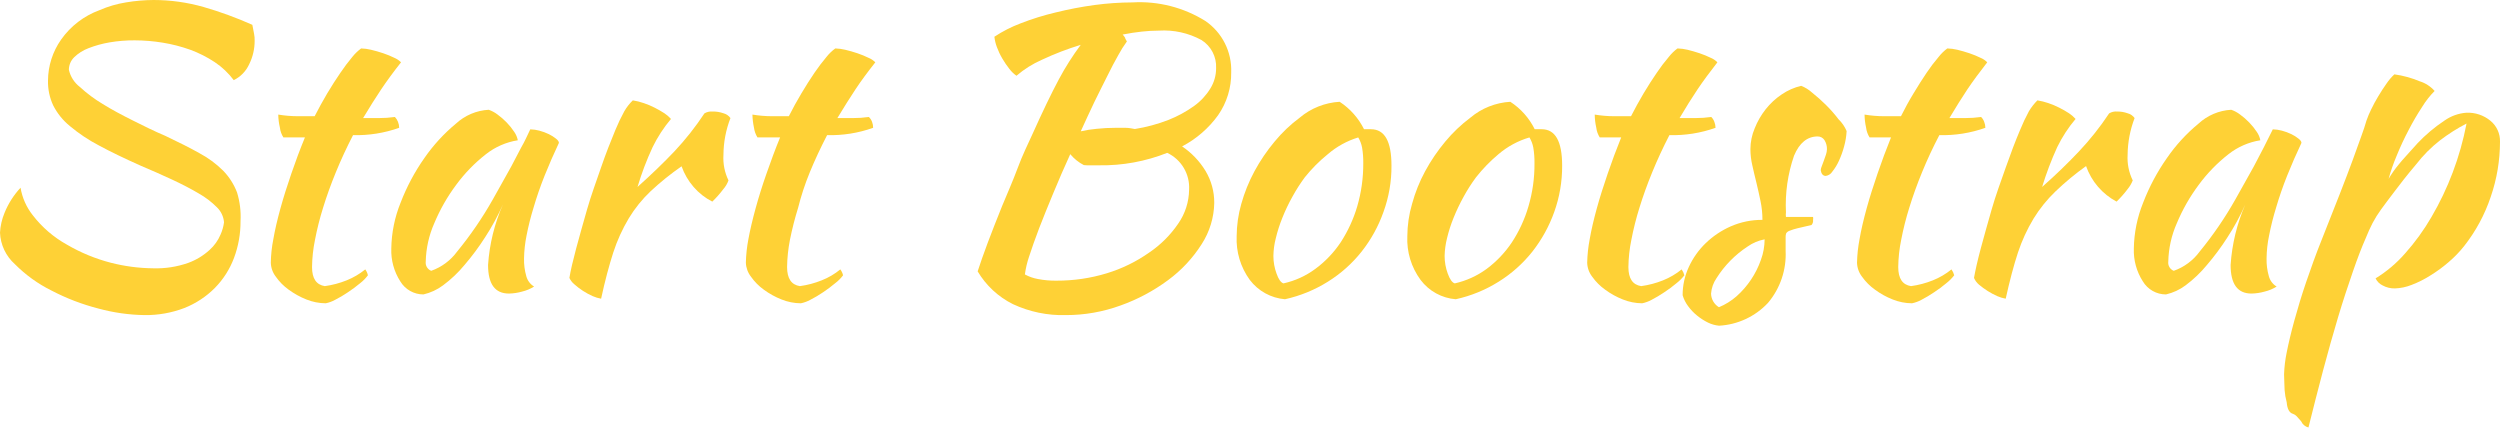
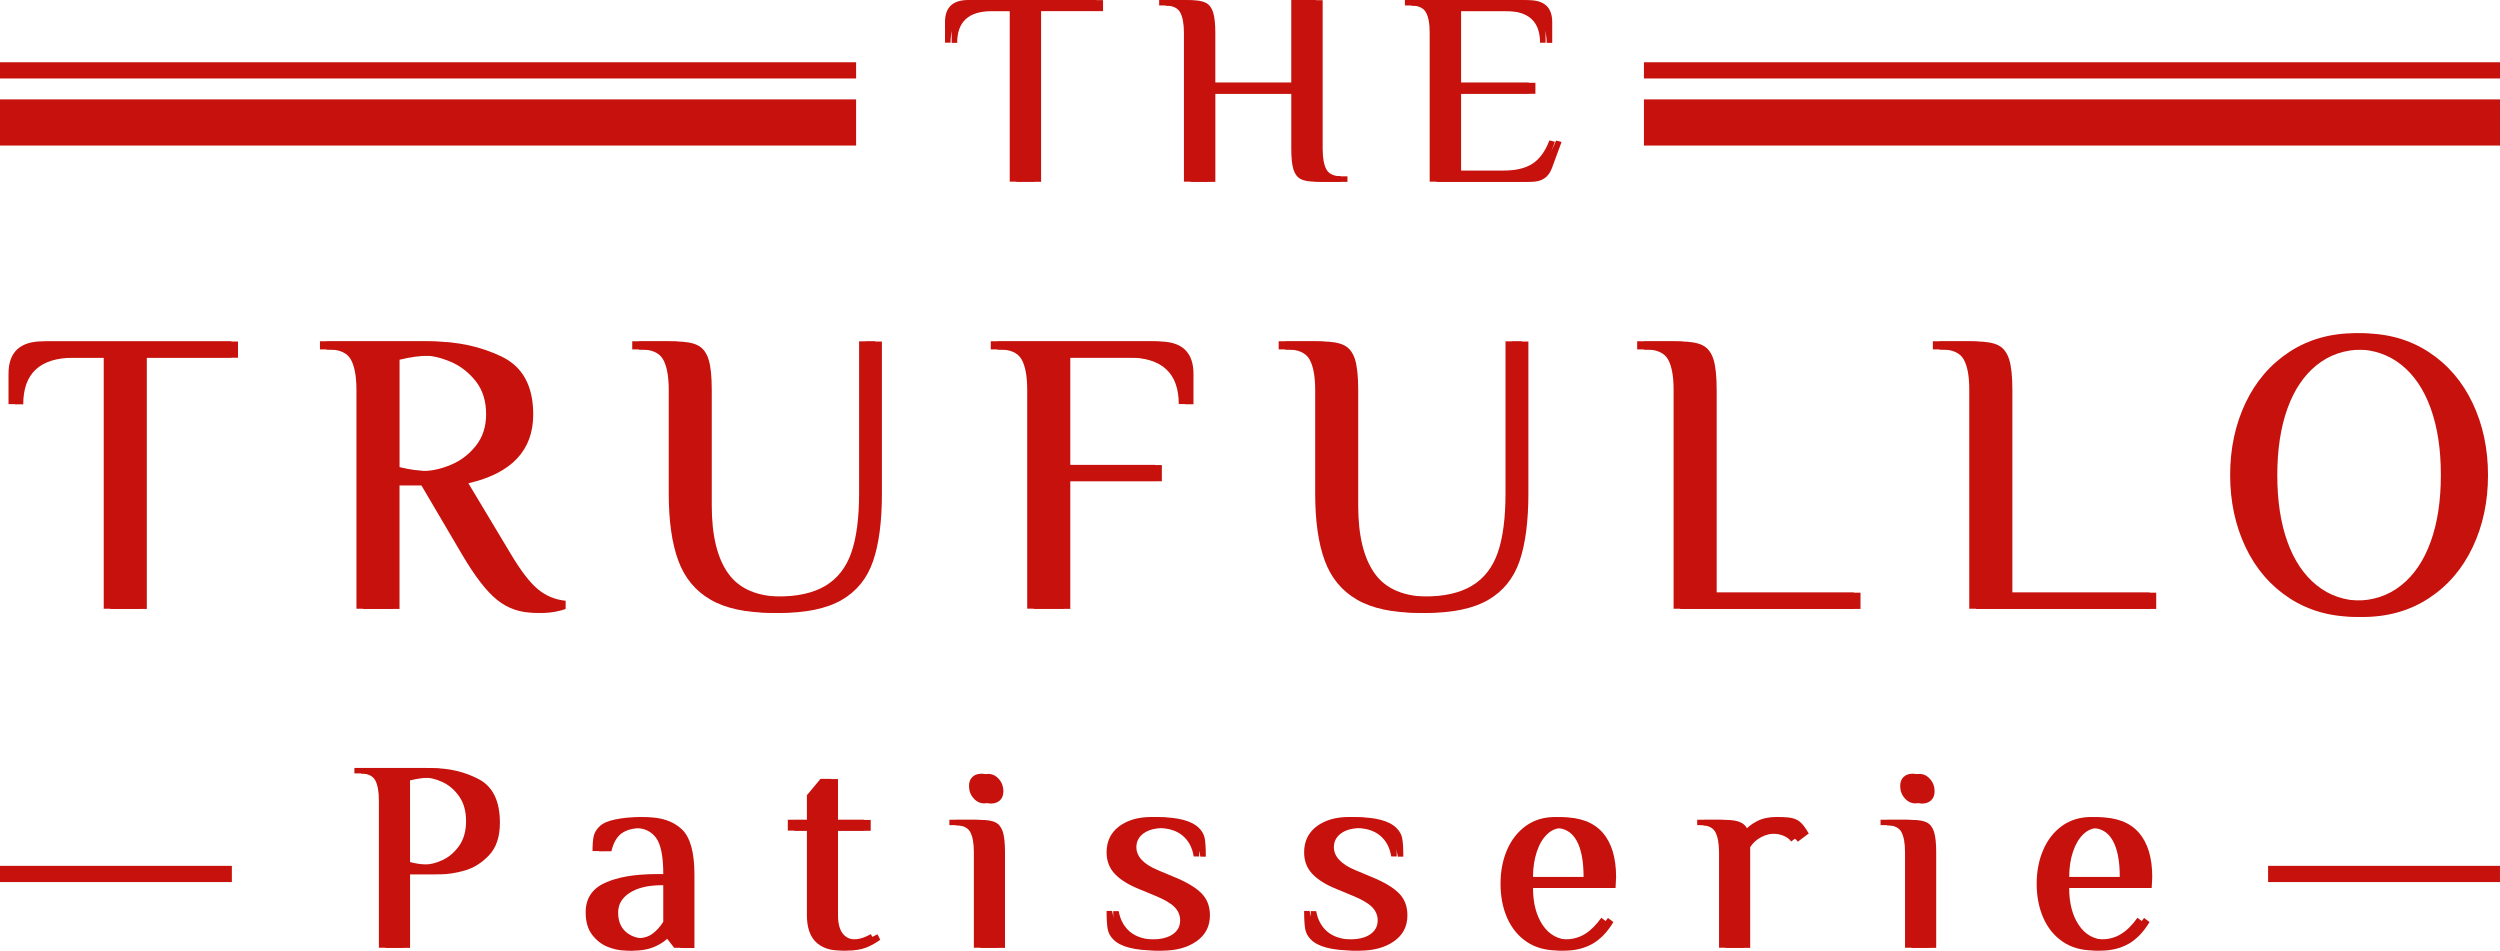
- <svg xmlns="http://www.w3.org/2000/svg" viewBox="0 0 228.66 39.08">
-   <style>.cls-1{fill:#fed136;}</style>
-   <path class="cls-1" d="M23.08,15.17c.07.4.13.68.16.83a2.66,2.66,0,0,1,.05.62,4.76,4.76,0,0,1-.51,2.18,3,3,0,0,1-1.4,1.43,7.12,7.12,0,0,0-1.73-1.64,10.8,10.8,0,0,0-2.25-1.14,14.23,14.23,0,0,0-2.53-.65,16,16,0,0,0-2.55-.21,13,13,0,0,0-2.32.19,9.91,9.91,0,0,0-1.91.53,3.79,3.79,0,0,0-1.31.83,1.61,1.61,0,0,0-.48,1.14,2.73,2.73,0,0,0,1,1.57,12.76,12.76,0,0,0,2.09,1.56c.82.51,1.74,1,2.74,1.5s2,1,3,1.42c1.2.57,2.24,1.09,3.11,1.58a9.31,9.31,0,0,1,2.16,1.59,5.83,5.83,0,0,1,1.28,2A7.5,7.5,0,0,1,22,33.12a9.43,9.43,0,0,1-.6,3.38,7.84,7.84,0,0,1-1.75,2.74,8.21,8.21,0,0,1-2.78,1.83,9.85,9.85,0,0,1-3.65.65A17,17,0,0,1,9,41.12a20,20,0,0,1-4.3-1.65,12.61,12.61,0,0,1-3.33-2.4A4.09,4.09,0,0,1,0,34.18a5.48,5.48,0,0,1,.41-1.8,7.5,7.5,0,0,1,1.47-2.31A5.49,5.49,0,0,0,3,32.59a10.14,10.14,0,0,0,3.13,2.69,15.79,15.79,0,0,0,4,1.65,16.23,16.23,0,0,0,3.87.51,8.83,8.83,0,0,0,3.23-.5,5.89,5.89,0,0,0,1.94-1.18,3.94,3.94,0,0,0,1-1.4,4,4,0,0,0,.32-1.13,2.14,2.14,0,0,0-.65-1.37,7.65,7.65,0,0,0-1.67-1.27c-.69-.41-1.5-.83-2.42-1.26s-1.88-.85-2.87-1.27c-1.48-.66-2.77-1.28-3.84-1.86a14.83,14.83,0,0,1-2.65-1.77,5.88,5.88,0,0,1-1.53-1.9,5.1,5.1,0,0,1-.47-2.26,6.57,6.57,0,0,1,1.2-3.75A7.41,7.41,0,0,1,9.1,13.83a10,10,0,0,1,2.42-.71,15.83,15.83,0,0,1,2.53-.22,16.76,16.76,0,0,1,4.57.64A34.29,34.29,0,0,1,23.08,15.17Z" transform="translate(0 -12.9)" />
-   <path class="cls-1" d="M25.92,25.47a2.16,2.16,0,0,1-.32-.9,5.75,5.75,0,0,1-.15-1.19,11.13,11.13,0,0,0,1.77.15h1.56c.36-.7.74-1.4,1.15-2.09s.82-1.32,1.21-1.89a17.57,17.57,0,0,1,1.09-1.45,4.35,4.35,0,0,1,.8-.77,4.29,4.29,0,0,1,.9.12c.37.09.74.19,1.12.32s.72.27,1,.41a1.89,1.89,0,0,1,.63.42c-.71.9-1.31,1.72-1.82,2.48s-1.06,1.64-1.65,2.62h1.44a10.58,10.58,0,0,0,1.47-.1,1.28,1.28,0,0,1,.28.44,1.5,1.5,0,0,1,.11.55,11.71,11.71,0,0,1-4.22.67c-.59,1.14-1.11,2.27-1.57,3.39s-.85,2.21-1.17,3.25a26.36,26.36,0,0,0-.74,2.94,13.17,13.17,0,0,0-.27,2.49q0,1.56,1.17,1.74a8.46,8.46,0,0,0,2-.53,6.68,6.68,0,0,0,1.7-1,1.42,1.42,0,0,1,.24.54,3.7,3.7,0,0,1-.72.73,12.51,12.51,0,0,1-1.12.83,10.47,10.47,0,0,1-1.17.69,3,3,0,0,1-.85.31,4.85,4.85,0,0,1-1.77-.35,7.38,7.38,0,0,1-1.61-.89,4.93,4.93,0,0,1-1.18-1.19,2.19,2.19,0,0,1-.46-1.29,11.94,11.94,0,0,1,.23-2.14c.15-.87.37-1.8.65-2.82s.62-2.08,1-3.19.79-2.21,1.24-3.3Z" transform="translate(0 -12.9)" />
-   <path class="cls-1" d="M48.5,24.73a3.45,3.45,0,0,1,.83.12,4.92,4.92,0,0,1,.87.32,3.48,3.48,0,0,1,.65.41q.27.21.27.39c-.47,1-.91,2-1.31,3s-.74,2-1,2.89a24.37,24.37,0,0,0-.65,2.58,11.63,11.63,0,0,0-.23,2.09,5.4,5.4,0,0,0,.21,1.64,1.58,1.58,0,0,0,.71.94,3.64,3.64,0,0,1-1.1.46,4.72,4.72,0,0,1-1.2.18c-1.28,0-1.91-.87-1.91-2.62A16.45,16.45,0,0,1,46,31.6a21.14,21.14,0,0,1-1.63,3,22.3,22.3,0,0,1-1.87,2.52A11.21,11.21,0,0,1,40.52,39a4.79,4.79,0,0,1-1.79.83,2.46,2.46,0,0,1-2.12-1.2,5.2,5.2,0,0,1-.82-3,11.6,11.6,0,0,1,.85-4.19,18.86,18.86,0,0,1,2.18-4.09,15.66,15.66,0,0,1,2.88-3.14,4.81,4.81,0,0,1,3-1.27,2.89,2.89,0,0,1,.8.43,6.43,6.43,0,0,1,.85.74,5.91,5.91,0,0,1,.69.86,2,2,0,0,1,.32.76A6.31,6.31,0,0,0,44.45,27a14.3,14.3,0,0,0-2.73,2.81,16.49,16.49,0,0,0-2,3.51,9.17,9.17,0,0,0-.78,3.5.8.8,0,0,0,.5.85,5,5,0,0,0,2.37-1.76,33.44,33.44,0,0,0,3.26-4.76l.79-1.41c.3-.52.6-1.07.91-1.63l.9-1.72C48,25.83,48.24,25.27,48.5,24.73Z" transform="translate(0 -12.9)" />
-   <path class="cls-1" d="M52.08,38.32c.11-.68.32-1.58.62-2.7s.64-2.32,1-3.58.83-2.53,1.27-3.81.89-2.42,1.31-3.43a17,17,0,0,1,.82-1.72,4.49,4.49,0,0,1,.78-1,5.82,5.82,0,0,1,1,.25,7.17,7.17,0,0,1,1,.42,10.06,10.06,0,0,1,.89.51,3,3,0,0,1,.6.52,12.47,12.47,0,0,0-1.68,2.58A26.67,26.67,0,0,0,58.31,30q1.9-1.7,3.38-3.26a26,26,0,0,0,2.74-3.47,1.24,1.24,0,0,1,.74-.17,2.8,2.8,0,0,1,1,.16,1.13,1.13,0,0,1,.64.44,9.39,9.39,0,0,0-.64,3.36,4.67,4.67,0,0,0,.46,2.34,2.52,2.52,0,0,1-.48.81,9.48,9.48,0,0,1-1,1.13A5.64,5.64,0,0,1,63.44,30a5.85,5.85,0,0,1-1.1-1.89,25,25,0,0,0-2.83,2.28,11.89,11.89,0,0,0-2,2.48A15.33,15.33,0,0,0,56.09,36c-.38,1.18-.76,2.59-1.11,4.22a3.32,3.32,0,0,1-.76-.23,6.46,6.46,0,0,1-.89-.48,6.29,6.29,0,0,1-.79-.6A1.65,1.65,0,0,1,52.08,38.32Z" transform="translate(0 -12.9)" />
-   <path class="cls-1" d="M69.28,25.47a2.31,2.31,0,0,1-.32-.9,6.42,6.42,0,0,1-.14-1.19,11.13,11.13,0,0,0,1.77.15h1.56c.35-.7.74-1.4,1.15-2.09s.81-1.32,1.2-1.89a17.48,17.48,0,0,1,1.1-1.45,4.05,4.05,0,0,1,.8-.77,4.46,4.46,0,0,1,.9.12c.37.09.74.19,1.12.32s.72.27,1,.41a1.85,1.85,0,0,1,.64.42c-.71.9-1.32,1.72-1.82,2.48s-1.06,1.64-1.65,2.62H78a10.37,10.37,0,0,0,1.47-.1,1.17,1.17,0,0,1,.29.44,1.49,1.49,0,0,1,.1.55,11.62,11.62,0,0,1-4.21.67c-.59,1.14-1.12,2.27-1.58,3.39S73.26,30.86,73,31.9a28.93,28.93,0,0,0-.75,2.94,14,14,0,0,0-.26,2.49q0,1.56,1.17,1.74a8.38,8.38,0,0,0,2-.53,6.35,6.35,0,0,0,1.7-1,1.47,1.47,0,0,1,.25.54,3.53,3.53,0,0,1-.73.73,12.33,12.33,0,0,1-1.11.83,10.47,10.47,0,0,1-1.17.69,3.1,3.1,0,0,1-.85.31,4.85,4.85,0,0,1-1.77-.35,7.16,7.16,0,0,1-1.61-.89,4.93,4.93,0,0,1-1.18-1.19,2.2,2.2,0,0,1-.47-1.29,13,13,0,0,1,.23-2.14c.16-.87.38-1.8.66-2.82s.61-2.08,1-3.19.79-2.21,1.24-3.3Z" transform="translate(0 -12.9)" />
-   <path class="cls-1" d="M112.61,19.52a6.68,6.68,0,0,1-1.2,3.92,9.49,9.49,0,0,1-3.29,2.85,7.24,7.24,0,0,1,2.14,2.24,5.61,5.61,0,0,1,.8,2.93,7.17,7.17,0,0,1-1.15,3.77,12.21,12.21,0,0,1-3.07,3.29,16.72,16.72,0,0,1-4.35,2.32,14.54,14.54,0,0,1-5,.88,10.74,10.74,0,0,1-4.84-1,7.78,7.78,0,0,1-3.23-3q.34-1.06.93-2.64c.39-1,.82-2.16,1.3-3.32s1-2.33,1.43-3.49.94-2.2,1.36-3.12c.9-2,1.7-3.67,2.41-5a24.86,24.86,0,0,1,2-3.15,26.71,26.71,0,0,0-3.54,1.36,9.33,9.33,0,0,0-2.34,1.47,2.91,2.91,0,0,1-.65-.63,8.15,8.15,0,0,1-.64-.94,6.29,6.29,0,0,1-.5-1.05,3.94,3.94,0,0,1-.23-.95,12,12,0,0,1,2.39-1.22,23.75,23.75,0,0,1,3.21-1,33.74,33.74,0,0,1,3.55-.68,26.83,26.83,0,0,1,3.49-.24,11.36,11.36,0,0,1,6.66,1.7A5.44,5.44,0,0,1,112.61,19.52ZM99.13,28a4,4,0,0,1-1.24-1c-.55,1.2-1.06,2.38-1.54,3.54s-.92,2.23-1.3,3.22-.68,1.86-.92,2.59A8.69,8.69,0,0,0,93.74,38a3.87,3.87,0,0,0,1.19.42,8.25,8.25,0,0,0,1.72.15,15.56,15.56,0,0,0,4.6-.68A13.63,13.63,0,0,0,105.11,36a9.93,9.93,0,0,0,2.65-2.64,5.53,5.53,0,0,0,1-3.11,3.51,3.51,0,0,0-2-3.37,16.2,16.2,0,0,1-6.23,1.14h-.76A3.79,3.79,0,0,1,99.13,28ZM106,15.7a14.6,14.6,0,0,0-1.57.09c-.56.06-1.14.15-1.75.27a1.33,1.33,0,0,1,.23.3c0,.1.11.21.16.33a10.77,10.77,0,0,0-.78,1.24c-.31.55-.65,1.18-1,1.9s-.77,1.51-1.19,2.39-.83,1.77-1.25,2.69a10.89,10.89,0,0,1,1.47-.23,16.47,16.47,0,0,1,1.71-.09c.31,0,.61,0,.91,0s.58.06.86.11a15.06,15.06,0,0,0,3.07-.83,10.86,10.86,0,0,0,2.35-1.28A5.48,5.48,0,0,0,110.7,21a3.51,3.51,0,0,0,.53-1.87,2.87,2.87,0,0,0-1.34-2.57A7.22,7.22,0,0,0,106,15.7Z" transform="translate(0 -12.9)" />
-   <path class="cls-1" d="M117.53,40.27a4.51,4.51,0,0,1-3.22-1.77,6.31,6.31,0,0,1-1.2-4,11,11,0,0,1,.42-2.94,14.51,14.51,0,0,1,1.21-3,16.37,16.37,0,0,1,1.84-2.71,13.15,13.15,0,0,1,2.3-2.19,6.21,6.21,0,0,1,3.65-1.45,6.4,6.4,0,0,1,2.23,2.51l.32,0,.31,0c1.26,0,1.88,1.11,1.88,3.33a12.13,12.13,0,0,1-.73,4.23,12.61,12.61,0,0,1-2,3.63,12.09,12.09,0,0,1-3.08,2.75A12.45,12.45,0,0,1,117.53,40.27Zm1.81-11.15a15.33,15.33,0,0,0-1.13,1.77,16.13,16.13,0,0,0-.92,1.93,13,13,0,0,0-.6,1.87,6.79,6.79,0,0,0-.22,1.62,4.65,4.65,0,0,0,.29,1.62c.18.52.4.82.63.89a7.68,7.68,0,0,0,2.92-1.33,9.7,9.7,0,0,0,2.31-2.42,12.49,12.49,0,0,0,1.52-3.3,13.82,13.82,0,0,0,.55-3.93,7.84,7.84,0,0,0-.11-1.45,2.8,2.8,0,0,0-.35-.92A7.71,7.71,0,0,0,121.45,27,13.82,13.82,0,0,0,119.34,29.12Z" transform="translate(0 -12.9)" />
-   <path class="cls-1" d="M133.15,40.27a4.47,4.47,0,0,1-3.22-1.77,6.25,6.25,0,0,1-1.21-4,10.62,10.62,0,0,1,.43-2.94,13.93,13.93,0,0,1,1.2-3,16.37,16.37,0,0,1,1.84-2.71,13.51,13.51,0,0,1,2.3-2.19,6.23,6.23,0,0,1,3.65-1.45,6.33,6.33,0,0,1,2.23,2.51l.32,0,.32,0c1.25,0,1.87,1.11,1.87,3.33a12.36,12.36,0,0,1-.72,4.23,12.87,12.87,0,0,1-2,3.63,12.09,12.09,0,0,1-3.08,2.75A12.39,12.39,0,0,1,133.15,40.27ZM135,29.12a15.33,15.33,0,0,0-1.13,1.77,17.83,17.83,0,0,0-.92,1.93,13,13,0,0,0-.6,1.87,7.34,7.34,0,0,0-.22,1.62,4.65,4.65,0,0,0,.29,1.62c.19.52.4.82.64.89a7.82,7.82,0,0,0,2.92-1.33,9.84,9.84,0,0,0,2.3-2.42,12.18,12.18,0,0,0,1.52-3.3,13.48,13.48,0,0,0,.55-3.93,7.84,7.84,0,0,0-.11-1.45,2.8,2.8,0,0,0-.35-.92A7.71,7.71,0,0,0,137.06,27,14.28,14.28,0,0,0,135,29.12Z" transform="translate(0 -12.9)" />
-   <path class="cls-1" d="M146.32,25.47a2.16,2.16,0,0,1-.32-.9,5.66,5.66,0,0,1-.14-1.19,10.94,10.94,0,0,0,1.77.15h1.55c.36-.7.74-1.4,1.15-2.09s.82-1.32,1.21-1.89a15.52,15.52,0,0,1,1.1-1.45,4.07,4.07,0,0,1,.79-.77,4.46,4.46,0,0,1,.91.12c.36.09.73.19,1.11.32s.72.27,1,.41a1.79,1.79,0,0,1,.63.42c-.7.9-1.31,1.72-1.82,2.48s-1.06,1.64-1.64,2.62h1.43a10.58,10.58,0,0,0,1.47-.1,1.15,1.15,0,0,1,.28.44,1.5,1.5,0,0,1,.11.55,11.67,11.67,0,0,1-4.22.67c-.59,1.14-1.11,2.27-1.57,3.39s-.85,2.21-1.17,3.25a26.36,26.36,0,0,0-.74,2.94,13.17,13.17,0,0,0-.27,2.49q0,1.56,1.17,1.74a8.46,8.46,0,0,0,2-.53,6.51,6.51,0,0,0,1.7-1,1.66,1.66,0,0,1,.25.54,4.13,4.13,0,0,1-.73.73,11.22,11.22,0,0,1-1.12.83,11.36,11.36,0,0,1-1.16.69,3.1,3.1,0,0,1-.85.31,4.85,4.85,0,0,1-1.77-.35,7.16,7.16,0,0,1-1.61-.89,5,5,0,0,1-1.19-1.19,2.19,2.19,0,0,1-.46-1.29,13,13,0,0,1,.23-2.14c.15-.87.37-1.8.65-2.82s.62-2.08,1-3.19.79-2.21,1.23-3.3Z" transform="translate(0 -12.9)" />
-   <path class="cls-1" d="M168.9,24.89a6.59,6.59,0,0,1-.23,1.4,8.34,8.34,0,0,1-.47,1.31,4.63,4.63,0,0,1-.61,1,.84.84,0,0,1-.6.39c-.26,0-.41-.2-.46-.53a1.13,1.13,0,0,1,.09-.34c.06-.15.12-.32.19-.51s.14-.38.2-.57a1.65,1.65,0,0,0,.09-.49,1.51,1.51,0,0,0-.23-.84.73.73,0,0,0-.62-.33c-.95,0-1.67.59-2.16,1.76a13.82,13.82,0,0,0-.74,5.18,1.57,1.57,0,0,0,0,.42h2.48a.85.85,0,0,1,0,.28.59.59,0,0,1-.14.46l-1.29.3a5.39,5.39,0,0,0-.73.23.59.59,0,0,0-.3.23,1,1,0,0,0-.05.33c0,.19,0,.38,0,.57s0,.42,0,.7a6.88,6.88,0,0,1-1.61,4.76,6.61,6.61,0,0,1-4.48,2.09,2.94,2.94,0,0,1-1-.28,5.19,5.19,0,0,1-1-.64,4.54,4.54,0,0,1-.83-.87,3.1,3.1,0,0,1-.5-1,6.11,6.11,0,0,1,.57-2.59,7.21,7.21,0,0,1,1.54-2.17,7.86,7.86,0,0,1,2.3-1.54,7.11,7.11,0,0,1,2.89-.59,8.42,8.42,0,0,0-.18-1.74c-.12-.57-.24-1.12-.37-1.65s-.26-1.06-.37-1.57a6.56,6.56,0,0,1-.18-1.51,4.93,4.93,0,0,1,.39-1.9,7,7,0,0,1,1-1.74,6.42,6.42,0,0,1,1.48-1.37,5.33,5.33,0,0,1,1.77-.78,3.23,3.23,0,0,1,1,.62,14.82,14.82,0,0,1,1.29,1.15,12.13,12.13,0,0,1,1.13,1.29A3.24,3.24,0,0,1,168.9,24.89ZM157.22,41a5.82,5.82,0,0,0,1.61-1,8,8,0,0,0,2.23-3.33,5.54,5.54,0,0,0,.34-1.88,4,4,0,0,0-1.56.66A9.54,9.54,0,0,0,157,38.34a2.86,2.86,0,0,0-.5,1.42A1.5,1.5,0,0,0,157.22,41Z" transform="translate(0 -12.9)" />
-   <path class="cls-1" d="M171,25.47a2.16,2.16,0,0,1-.32-.9,5.66,5.66,0,0,1-.14-1.19,10.94,10.94,0,0,0,1.77.15h1.56c.35-.7.73-1.4,1.15-2.09s.81-1.32,1.2-1.89a15.52,15.52,0,0,1,1.1-1.45,4.07,4.07,0,0,1,.79-.77,4.46,4.46,0,0,1,.91.12c.36.09.73.19,1.11.32s.72.27,1,.41a1.79,1.79,0,0,1,.63.42c-.7.9-1.31,1.72-1.82,2.48s-1.05,1.64-1.64,2.62h1.43a10.58,10.58,0,0,0,1.47-.1,1.15,1.15,0,0,1,.28.44,1.5,1.5,0,0,1,.11.55,11.66,11.66,0,0,1-4.21.67c-.6,1.14-1.12,2.27-1.58,3.39s-.85,2.21-1.17,3.25a26.36,26.36,0,0,0-.74,2.94,13.17,13.17,0,0,0-.27,2.49q0,1.56,1.17,1.74a8.46,8.46,0,0,0,2-.53,6.51,6.51,0,0,0,1.7-1,1.66,1.66,0,0,1,.25.54,4.13,4.13,0,0,1-.73.73,11.22,11.22,0,0,1-1.12.83,11.36,11.36,0,0,1-1.16.69,3.1,3.1,0,0,1-.85.31,4.85,4.85,0,0,1-1.77-.35,7.16,7.16,0,0,1-1.61-.89,5,5,0,0,1-1.19-1.19,2.19,2.19,0,0,1-.46-1.29,13,13,0,0,1,.23-2.14c.15-.87.37-1.8.65-2.82s.62-2.08,1-3.19.79-2.21,1.23-3.3Z" transform="translate(0 -12.9)" />
-   <path class="cls-1" d="M180.55,38.32c.12-.68.32-1.58.62-2.7s.64-2.32,1-3.58.83-2.53,1.28-3.81.88-2.42,1.31-3.43a17.28,17.28,0,0,1,.81-1.72,5.13,5.13,0,0,1,.78-1,6.15,6.15,0,0,1,1,.25,7.54,7.54,0,0,1,1,.42,8.8,8.8,0,0,1,.89.51,3,3,0,0,1,.6.52,12.47,12.47,0,0,0-1.68,2.58A29.42,29.42,0,0,0,186.78,30c1.28-1.13,2.4-2.22,3.38-3.26a26.08,26.08,0,0,0,2.75-3.47,1.22,1.22,0,0,1,.74-.17,2.75,2.75,0,0,1,.95.16,1.13,1.13,0,0,1,.64.44,9.61,9.61,0,0,0-.64,3.36,4.66,4.66,0,0,0,.47,2.34,3,3,0,0,1-.48.81,9.57,9.57,0,0,1-1,1.13,5.88,5.88,0,0,1-2.79-3.25A25.16,25.16,0,0,0,188,30.41a12.57,12.57,0,0,0-2,2.48A15.32,15.32,0,0,0,184.57,36c-.39,1.18-.76,2.59-1.12,4.22a3.47,3.47,0,0,1-.76-.23A7,7,0,0,1,181,38.93,1.65,1.65,0,0,1,180.55,38.32Z" transform="translate(0 -12.9)" />
-   <path class="cls-1" d="M207.88,24.73a3.45,3.45,0,0,1,.83.12,4.92,4.92,0,0,1,.87.32,3.48,3.48,0,0,1,.65.41q.27.21.27.39c-.47,1-.91,2-1.31,3s-.74,2-1,2.89a24.37,24.37,0,0,0-.65,2.58,10.79,10.79,0,0,0-.23,2.09,5.4,5.4,0,0,0,.21,1.64,1.58,1.58,0,0,0,.71.94,3.64,3.64,0,0,1-1.1.46,4.72,4.72,0,0,1-1.2.18c-1.28,0-1.91-.87-1.91-2.62a16.7,16.7,0,0,1,1.34-5.52,21.14,21.14,0,0,1-1.63,3,22.3,22.3,0,0,1-1.87,2.52A11.21,11.21,0,0,1,199.9,39a4.79,4.79,0,0,1-1.79.83,2.46,2.46,0,0,1-2.12-1.2,5.2,5.2,0,0,1-.82-3,11.6,11.6,0,0,1,.85-4.19,18.86,18.86,0,0,1,2.18-4.09,15.37,15.37,0,0,1,2.88-3.14,4.81,4.81,0,0,1,3-1.27,2.89,2.89,0,0,1,.8.43,6.43,6.43,0,0,1,.85.74,5.91,5.91,0,0,1,.69.86,2,2,0,0,1,.32.76A6.31,6.31,0,0,0,203.83,27a14.3,14.3,0,0,0-2.73,2.81,16.49,16.49,0,0,0-2,3.51,9.17,9.17,0,0,0-.78,3.5.8.8,0,0,0,.5.85,5,5,0,0,0,2.37-1.76,33.44,33.44,0,0,0,3.26-4.76l.79-1.41c.3-.52.6-1.07.91-1.63l.9-1.72C207.34,25.83,207.62,25.27,207.88,24.73Z" transform="translate(0 -12.9)" />
-   <path class="cls-1" d="M209.72,50.75c-.33-.09-.52-.45-.57-1.06a5.94,5.94,0,0,1-.19-1.1c0-.42-.05-.91-.05-1.45a11.83,11.83,0,0,1,.24-2c.17-.86.4-1.83.7-2.92s.65-2.26,1.08-3.52.89-2.54,1.41-3.84c.64-1.63,1.19-3,1.67-4.23s.86-2.23,1.18-3.1.58-1.59.78-2.16.36-1,.48-1.45a8.64,8.64,0,0,1,.42-1,13.36,13.36,0,0,1,.66-1.22c.24-.41.5-.8.76-1.17a4.92,4.92,0,0,1,.71-.83,9.44,9.44,0,0,1,2.33.64,3,3,0,0,1,1.35.88,7.92,7.92,0,0,0-1.13,1.44,23.25,23.25,0,0,0-1.24,2.12,25.29,25.29,0,0,0-1.1,2.36,17.08,17.08,0,0,0-.74,2.12,10.32,10.32,0,0,1,.92-1.31c.37-.47,1-1.12,1.73-1.95a14.22,14.22,0,0,1,2.46-2.07,4,4,0,0,1,2-.72,3.23,3.23,0,0,1,2.21.74,2.39,2.39,0,0,1,.87,1.91,15.52,15.52,0,0,1-.85,5.05,15,15,0,0,1-2.44,4.51A10.39,10.39,0,0,1,224,36.84a12.57,12.57,0,0,1-1.7,1.25,9.34,9.34,0,0,1-1.73.87,4.5,4.5,0,0,1-1.52.32,2.24,2.24,0,0,1-1.12-.27,1.36,1.36,0,0,1-.65-.65,11.69,11.69,0,0,0,2.69-2.27,20.19,20.19,0,0,0,2.42-3.34,26.61,26.61,0,0,0,1.95-4.09,27.19,27.19,0,0,0,1.26-4.46,16,16,0,0,0-2.43,1.54A12.33,12.33,0,0,0,221,27.92c-.85,1-1.52,1.87-2,2.51s-.9,1.18-1.22,1.63a10.31,10.31,0,0,0-.78,1.25c-.2.39-.42.87-.65,1.44-.33.75-.72,1.75-1.15,3s-.89,2.62-1.35,4.16-.92,3.17-1.38,4.9-.9,3.47-1.33,5.19a1,1,0,0,1-.67-.57c-.19-.21-.33-.36-.41-.46A.81.81,0,0,0,209.72,50.75Z" transform="translate(0 -12.9)" />
+ <svg xmlns="http://www.w3.org/2000/svg" version="1.1" id="Layer_1" x="0px" y="0px" width="100%" height="100%" viewBox="0 0 82.517 31.377" enable-background="new 0 0 82.517 31.377" xml:space="preserve">
+   <g>
+     <g>
+       <path fill="#C6110C" d="M2.22,11.801c-1.114,0-1.671,0.513-1.671,1.538H0.281v-1.003c0-0.713,0.379-1.07,1.137-1.07h6.219v0.535    h-3.01v8.291H3.424v-8.291H2.22z" />
+       <path fill="#C6110C" d="M16.413,19.805c-0.353-0.281-0.742-0.787-1.171-1.518l-1.337-2.273h-0.937v4.078h-1.203v-7.221    c0-0.455-0.063-0.791-0.188-1.01s-0.374-0.328-0.749-0.328h-0.267v-0.268h3.477c0.847,0,1.616,0.168,2.307,0.502    s1.036,0.97,1.036,1.905c0,1.187-0.713,1.944-2.14,2.273l1.404,2.341c0.33,0.553,0.626,0.938,0.89,1.156    c0.263,0.219,0.568,0.346,0.916,0.381v0.268c-0.08,0.035-0.194,0.066-0.342,0.094c-0.146,0.027-0.3,0.041-0.461,0.041    C17.178,20.227,16.765,20.086,16.413,19.805z M14.875,15.345c0.325-0.134,0.602-0.343,0.829-0.628    c0.228-0.286,0.341-0.633,0.341-1.044c0-0.437-0.113-0.8-0.341-1.089c-0.228-0.29-0.504-0.504-0.829-0.643    c-0.326-0.138-0.627-0.207-0.902-0.207c-0.313,0-0.646,0.045-1.004,0.133v3.545c0.357,0.088,0.691,0.133,1.004,0.133    C14.248,15.545,14.549,15.479,14.875,15.345z" />
+       <path fill="#C6110C" d="M23.45,19.791c-0.499-0.289-0.854-0.72-1.063-1.291c-0.21-0.57-0.314-1.31-0.314-2.219v-3.41    c0-0.455-0.063-0.791-0.188-1.01c-0.125-0.219-0.375-0.328-0.749-0.328h-0.268v-0.268h1.204c0.33,0,0.577,0.043,0.742,0.128    c0.164,0.084,0.283,0.238,0.354,0.461c0.071,0.224,0.106,0.562,0.106,1.017v3.812c0,0.989,0.183,1.738,0.549,2.246    c0.365,0.509,0.972,0.763,1.818,0.763c0.678,0,1.215-0.121,1.611-0.361s0.68-0.606,0.85-1.097c0.169-0.49,0.254-1.142,0.254-1.952    v-5.016h0.534v5.016c0,0.927-0.098,1.674-0.294,2.24c-0.195,0.565-0.541,0.991-1.036,1.276c-0.494,0.286-1.188,0.429-2.079,0.429    C24.627,20.227,23.949,20.082,23.45,19.791z" />
+       <path fill="#C6110C" d="M33.718,11.861c-0.125-0.219-0.374-0.328-0.749-0.328h-0.267v-0.268h5.336c0.757,0,1.136,0.357,1.136,1.07    v1.003h-0.267c0-1.025-0.558-1.538-1.672-1.538h-2.127v3.544h3.022v0.535h-3.022v4.212h-1.203v-7.221    C33.905,12.416,33.843,12.08,33.718,11.861z" />
+       <path fill="#C6110C" d="M44.787,19.791c-0.499-0.289-0.854-0.72-1.063-1.291c-0.21-0.57-0.314-1.31-0.314-2.219v-3.41    c0-0.455-0.063-0.791-0.188-1.01s-0.374-0.328-0.749-0.328h-0.268v-0.268h1.204c0.33,0,0.577,0.043,0.742,0.128    c0.165,0.084,0.282,0.238,0.354,0.461c0.07,0.224,0.106,0.562,0.106,1.017v3.812c0,0.989,0.183,1.738,0.549,2.246    c0.365,0.509,0.972,0.763,1.818,0.763c0.678,0,1.215-0.121,1.611-0.361s0.68-0.606,0.85-1.097c0.169-0.49,0.253-1.142,0.253-1.952    v-5.016h0.536v5.016c0,0.927-0.099,1.674-0.294,2.24c-0.197,0.565-0.542,0.991-1.037,1.276c-0.494,0.286-1.188,0.429-2.079,0.429    C45.965,20.227,45.287,20.082,44.787,19.791z" />
+       <path fill="#C6110C" d="M55.055,11.861c-0.125-0.219-0.375-0.328-0.749-0.328h-0.268v-0.268h1.203c0.33,0,0.577,0.043,0.743,0.128    c0.164,0.084,0.283,0.238,0.354,0.461c0.071,0.224,0.106,0.562,0.106,1.017v6.686h4.747v0.535h-5.951v-7.221    C55.241,12.416,55.179,12.08,55.055,11.861z" />
+       <path fill="#C6110C" d="M64.814,11.861c-0.125-0.219-0.375-0.328-0.749-0.328h-0.268v-0.268h1.203c0.33,0,0.577,0.043,0.742,0.128    c0.165,0.084,0.282,0.238,0.354,0.461c0.072,0.224,0.107,0.562,0.107,1.017v6.686h4.748v0.535h-5.952v-7.221    C65.001,12.416,64.939,12.08,64.814,11.861z" />
+       <path fill="#C6110C" d="M75.569,19.744c-0.628-0.41-1.112-0.971-1.451-1.685c-0.338-0.714-0.508-1.507-0.508-2.38    c0-0.875,0.17-1.668,0.508-2.381c0.339-0.713,0.823-1.275,1.451-1.686c0.629-0.41,1.357-0.615,2.187-0.615    s1.559,0.205,2.187,0.615c0.629,0.41,1.112,0.973,1.451,1.686s0.508,1.506,0.508,2.381c0,0.873-0.169,1.666-0.508,2.38    s-0.822,1.274-1.451,1.685c-0.628,0.41-1.357,0.615-2.187,0.615S76.198,20.154,75.569,19.744z M79.26,19.316    c0.425-0.339,0.747-0.818,0.97-1.438c0.224-0.619,0.335-1.353,0.335-2.199c0-0.848-0.111-1.58-0.335-2.2    c-0.223-0.62-0.545-1.099-0.97-1.438c-0.423-0.338-0.925-0.508-1.504-0.508s-1.081,0.17-1.504,0.508    c-0.424,0.34-0.747,0.818-0.97,1.438s-0.335,1.353-0.335,2.2c0,0.847,0.112,1.58,0.335,2.199s0.546,1.099,0.97,1.438    c0.423,0.34,0.925,0.508,1.504,0.508S78.837,19.656,79.26,19.316z" />
+     </g>
+     <g>
+       <path fill="#C6110C" d="M12.381,25.748c-0.085-0.146-0.252-0.221-0.504-0.221h-0.18v-0.18h2.337c0.575,0,1.094,0.123,1.556,0.369    c0.461,0.246,0.691,0.723,0.691,1.43c0,0.467-0.119,0.826-0.359,1.078c-0.239,0.252-0.508,0.42-0.805,0.504    c-0.296,0.084-0.567,0.125-0.813,0.125h-0.988v2.428h-0.81v-4.854C12.506,26.121,12.464,25.896,12.381,25.748z M14.601,28.391    c0.216-0.099,0.4-0.256,0.553-0.472c0.153-0.216,0.229-0.489,0.229-0.817c0-0.33-0.076-0.603-0.229-0.818    c-0.152-0.216-0.337-0.373-0.553-0.473c-0.216-0.099-0.42-0.148-0.611-0.148c-0.21,0-0.435,0.031-0.674,0.09v2.697    c0.239,0.061,0.464,0.09,0.674,0.09C14.181,28.539,14.385,28.49,14.601,28.391z" />
+       <path fill="#C6110C" d="M20.05,31.25c-0.197-0.081-0.367-0.215-0.508-0.4s-0.211-0.432-0.211-0.737    c0-0.455,0.211-0.778,0.634-0.971s0.976-0.288,1.658-0.288h0.27c0-0.587-0.08-0.988-0.242-1.204s-0.396-0.323-0.701-0.323    c-0.27,0-0.485,0.057-0.646,0.17c-0.162,0.114-0.276,0.313-0.343,0.594h-0.404c0-0.204,0.013-0.363,0.036-0.48    c0.024-0.117,0.087-0.227,0.189-0.328c0.107-0.108,0.286-0.188,0.534-0.238s0.521-0.076,0.813-0.076    c0.485,0,0.869,0.13,1.151,0.391c0.281,0.26,0.422,0.76,0.422,1.496v2.428h-0.449l-0.314-0.404h-0.046    c-0.107,0.138-0.267,0.254-0.476,0.35c-0.21,0.096-0.471,0.145-0.782,0.145C20.443,31.371,20.248,31.33,20.05,31.25z     M21.533,30.822c0.132-0.096,0.252-0.227,0.359-0.395v-1.215h-0.27c-0.443,0-0.794,0.084-1.052,0.248    c-0.257,0.164-0.386,0.382-0.386,0.651c0,0.276,0.082,0.487,0.247,0.634c0.164,0.146,0.367,0.221,0.606,0.221    C21.237,30.967,21.401,30.919,21.533,30.822z" />
+       <path fill="#C6110C" d="M26.92,31.084c-0.191-0.192-0.287-0.486-0.287-0.881v-2.787h-0.63v-0.359h0.63v-0.81l0.449-0.539h0.359    v1.349h1.079v0.359h-1.079v2.787c0,0.539,0.21,0.809,0.63,0.809c0.144,0,0.265-0.015,0.363-0.045    c0.1-0.03,0.203-0.075,0.311-0.135l0.09,0.18c-0.138,0.103-0.291,0.188-0.458,0.256c-0.168,0.068-0.391,0.104-0.666,0.104    C27.375,31.371,27.112,31.275,26.92,31.084z" />
+       <path fill="#C6110C" d="M32.02,27.455c-0.084-0.146-0.252-0.219-0.504-0.219h-0.18v-0.18h0.809c0.222,0,0.389,0.028,0.499,0.084    c0.111,0.058,0.19,0.161,0.239,0.311c0.048,0.15,0.071,0.378,0.071,0.684v3.146h-0.81v-3.146    C32.145,27.829,32.104,27.604,32.02,27.455z M32.132,26.346c-0.1-0.113-0.148-0.249-0.148-0.404c0-0.126,0.037-0.225,0.112-0.297    s0.176-0.107,0.301-0.107c0.138,0,0.256,0.057,0.355,0.171c0.099,0.113,0.148,0.249,0.148,0.403c0,0.127-0.038,0.226-0.112,0.297    c-0.075,0.072-0.176,0.108-0.302,0.108C32.349,26.517,32.23,26.46,32.132,26.346z" />
+       <path fill="#C6110C" d="M36.75,31.012c-0.103-0.102-0.165-0.217-0.189-0.347c-0.023-0.128-0.036-0.327-0.036-0.597h0.18    c0.055,0.299,0.185,0.531,0.392,0.696s0.496,0.247,0.867,0.247c0.33,0,0.577-0.057,0.742-0.171    c0.164-0.114,0.247-0.267,0.247-0.458c0-0.174-0.064-0.324-0.193-0.45s-0.334-0.245-0.616-0.36l-0.539-0.224    c-0.359-0.144-0.629-0.312-0.809-0.504c-0.18-0.191-0.271-0.429-0.271-0.71c0-0.365,0.139-0.652,0.414-0.859    c0.275-0.205,0.632-0.309,1.069-0.309c0.659,0,1.109,0.119,1.349,0.359c0.102,0.102,0.165,0.215,0.189,0.342    c0.023,0.125,0.035,0.326,0.035,0.602h-0.18c-0.048-0.299-0.174-0.531-0.378-0.697c-0.203-0.164-0.482-0.246-0.835-0.246    c-0.282,0-0.502,0.059-0.661,0.175s-0.238,0.269-0.238,0.454c0,0.312,0.24,0.566,0.719,0.764l0.54,0.226    c0.407,0.167,0.704,0.346,0.89,0.534c0.186,0.189,0.279,0.43,0.279,0.725c0,0.365-0.147,0.65-0.441,0.857    c-0.293,0.207-0.671,0.311-1.133,0.311C37.454,31.371,36.989,31.252,36.75,31.012z" />
+       <path fill="#C6110C" d="M43.269,31.012c-0.102-0.102-0.165-0.217-0.188-0.347c-0.023-0.128-0.036-0.327-0.036-0.597h0.18    c0.054,0.299,0.185,0.531,0.392,0.696s0.496,0.247,0.867,0.247c0.329,0,0.577-0.057,0.741-0.171    c0.165-0.114,0.248-0.267,0.248-0.458c0-0.174-0.065-0.324-0.193-0.45c-0.13-0.126-0.335-0.245-0.616-0.36l-0.539-0.224    c-0.36-0.144-0.629-0.312-0.81-0.504c-0.18-0.191-0.27-0.429-0.27-0.71c0-0.365,0.139-0.652,0.414-0.859    c0.275-0.205,0.632-0.309,1.069-0.309c0.659,0,1.109,0.119,1.348,0.359c0.103,0.102,0.166,0.215,0.189,0.342    c0.024,0.125,0.036,0.326,0.036,0.602h-0.18c-0.049-0.299-0.174-0.531-0.378-0.697c-0.203-0.164-0.482-0.246-0.836-0.246    c-0.282,0-0.502,0.059-0.661,0.175c-0.158,0.116-0.237,0.269-0.237,0.454c0,0.312,0.239,0.566,0.719,0.764l0.539,0.226    c0.408,0.167,0.704,0.346,0.891,0.534c0.186,0.189,0.278,0.43,0.278,0.725c0,0.365-0.146,0.65-0.44,0.857    s-0.672,0.311-1.133,0.311C43.973,31.371,43.508,31.252,43.269,31.012z" />
+       <path fill="#C6110C" d="M50.381,31.079c-0.281-0.194-0.494-0.458-0.639-0.791c-0.144-0.333-0.214-0.706-0.214-1.119    c0-0.407,0.07-0.779,0.214-1.115c0.145-0.335,0.353-0.601,0.625-0.796c0.273-0.194,0.592-0.291,0.959-0.291    c0.604,0,1.055,0.168,1.352,0.508c0.297,0.338,0.445,0.828,0.445,1.47l-0.018,0.359h-2.725c0,0.503,0.108,0.913,0.324,1.231    c0.216,0.317,0.513,0.477,0.89,0.477c0.282,0,0.52-0.06,0.715-0.18c0.194-0.12,0.376-0.301,0.545-0.539l0.179,0.135    c-0.198,0.329-0.428,0.568-0.692,0.719c-0.264,0.149-0.572,0.225-0.926,0.225C51.007,31.371,50.663,31.273,50.381,31.079z     M52.035,27.74c-0.156-0.277-0.393-0.414-0.709-0.414c-0.181,0-0.343,0.07-0.486,0.211c-0.145,0.141-0.257,0.334-0.337,0.58    c-0.081,0.246-0.122,0.521-0.122,0.827h1.888C52.269,28.416,52.191,28.016,52.035,27.74z" />
+       <path fill="#C6110C" d="M56.613,27.455c-0.084-0.146-0.252-0.219-0.504-0.219h-0.09v-0.18h0.72c0.228,0,0.399,0.031,0.517,0.094    s0.199,0.166,0.247,0.311h0.045c0.108-0.139,0.253-0.256,0.437-0.352c0.183-0.096,0.396-0.143,0.643-0.143    c0.239,0,0.419,0.045,0.54,0.135c0.101,0.077,0.206,0.212,0.314,0.404l-0.36,0.27c-0.066-0.09-0.162-0.158-0.288-0.203    c-0.126-0.044-0.27-0.066-0.431-0.066c-0.181,0-0.345,0.04-0.495,0.121s-0.27,0.19-0.359,0.328v3.326h-0.809v-3.146    C56.739,27.829,56.696,27.604,56.613,27.455z" />
+       <path fill="#C6110C" d="M62.755,27.455c-0.084-0.146-0.252-0.219-0.504-0.219h-0.18v-0.18h0.809c0.222,0,0.389,0.028,0.499,0.084    c0.111,0.058,0.19,0.161,0.238,0.311c0.048,0.15,0.072,0.378,0.072,0.684v3.146h-0.81v-3.146    C62.88,27.829,62.838,27.604,62.755,27.455z M62.867,26.346c-0.099-0.113-0.148-0.249-0.148-0.404    c0-0.126,0.037-0.225,0.112-0.297s0.175-0.107,0.301-0.107c0.139,0,0.257,0.057,0.355,0.171c0.099,0.113,0.149,0.249,0.149,0.403    c0,0.127-0.038,0.226-0.114,0.297c-0.075,0.072-0.175,0.108-0.301,0.108C63.084,26.517,62.967,26.46,62.867,26.346z" />
+       <path fill="#C6110C" d="M68.079,31.079c-0.282-0.194-0.495-0.458-0.639-0.791s-0.216-0.706-0.216-1.119    c0-0.407,0.072-0.779,0.216-1.115c0.144-0.335,0.353-0.601,0.624-0.796c0.272-0.194,0.593-0.291,0.958-0.291    c0.605,0,1.057,0.168,1.353,0.508c0.297,0.338,0.445,0.828,0.445,1.47l-0.019,0.359h-2.723c0,0.503,0.107,0.913,0.323,1.231    c0.215,0.317,0.512,0.477,0.889,0.477c0.283,0,0.521-0.06,0.715-0.18c0.195-0.12,0.377-0.301,0.545-0.539l0.18,0.135    c-0.197,0.329-0.429,0.568-0.692,0.719c-0.264,0.149-0.572,0.225-0.926,0.225C68.705,31.371,68.36,31.273,68.079,31.079z     M69.732,27.74c-0.155-0.277-0.393-0.414-0.71-0.414c-0.18,0-0.342,0.07-0.485,0.211s-0.256,0.334-0.337,0.58    c-0.082,0.246-0.121,0.521-0.121,0.827h1.888C69.967,28.416,69.889,28.016,69.732,27.74z" />
+     </g>
+     <g>
+       <path fill="#C6110C" d="M32.51,0.363c-0.757,0-1.136,0.349-1.136,1.046h-0.182V0.727C31.192,0.242,31.449,0,31.965,0h4.225v0.363    h-2.045v5.633h-0.817V0.363H32.51z" />
+       <path fill="#C6110C" d="M38.951,0.404c-0.085-0.148-0.255-0.223-0.509-0.223h-0.182V0h0.817c0.225,0,0.393,0.029,0.504,0.086    c0.112,0.059,0.192,0.162,0.241,0.314c0.048,0.151,0.073,0.381,0.073,0.689v1.637h2.725V0h0.818v4.906    c0,0.309,0.042,0.537,0.127,0.686s0.254,0.223,0.509,0.223h0.182v0.182h-0.817c-0.225,0-0.393-0.028-0.505-0.086    c-0.111-0.058-0.192-0.162-0.24-0.313c-0.049-0.152-0.073-0.383-0.073-0.691V3.09h-2.725v2.906h-0.818V1.09    C39.078,0.781,39.035,0.553,38.951,0.404z" />
+       <path fill="#C6110C" d="M47.063,0.404c-0.084-0.148-0.254-0.223-0.509-0.223h-0.182V0h3.87c0.515,0,0.773,0.242,0.773,0.727v0.683    h-0.183c0-0.697-0.378-1.046-1.135-1.046h-1.69v2.363h2.453V3.09h-2.453v2.543h1.59c0.418,0,0.745-0.075,0.981-0.227    c0.235-0.151,0.424-0.408,0.563-0.772l0.182,0.046l-0.318,0.863c-0.109,0.303-0.336,0.453-0.682,0.453h-3.134V1.09    C47.191,0.781,47.148,0.553,47.063,0.404z" />
+     </g>
+     <g>
+       <g>
+         <rect y="2.055" fill="#C6110C" width="28.257" height="0.535" />
+       </g>
+       <g>
+         <rect y="3.281" fill="#C6110C" width="28.257" height="1.523" />
+       </g>
+     </g>
+     <g>
+       <g>
+         <rect x="54.261" y="2.055" fill="#C6110C" width="28.256" height="0.535" />
+       </g>
+       <g>
+         <rect x="54.261" y="3.281" fill="#C6110C" width="28.256" height="1.523" />
+       </g>
+     </g>
+     <g>
+       <rect y="28.579" fill="#C6110C" width="7.653" height="0.535" />
+     </g>
+     <g>
+       <rect x="74.863" y="28.579" fill="#C6110C" width="7.653" height="0.535" />
+     </g>
+   </g>
+   <g>
+     <g>
+       <g>
+         <g>
+           <path fill="#C6110C" d="M2.438,11.807c-1.114,0-1.671,0.513-1.671,1.538H0.5v-1.003c0-0.713,0.379-1.07,1.137-1.07h6.219v0.535      h-3.01v8.291H3.643v-8.291H2.438z" />
+           <path fill="#C6110C" d="M16.632,19.811c-0.353-0.281-0.742-0.787-1.171-1.518l-1.337-2.273h-0.937v4.078h-1.203v-7.221      c0-0.455-0.063-0.791-0.188-1.01s-0.374-0.328-0.749-0.328h-0.267v-0.268h3.477c0.847,0,1.616,0.168,2.307,0.502      s1.036,0.97,1.036,1.905c0,1.187-0.713,1.944-2.14,2.273l1.404,2.341c0.33,0.553,0.626,0.938,0.89,1.156      c0.263,0.219,0.568,0.346,0.916,0.381v0.268c-0.08,0.035-0.194,0.066-0.342,0.094c-0.146,0.027-0.3,0.041-0.461,0.041      C17.396,20.232,16.983,20.092,16.632,19.811z M15.094,15.351c0.325-0.134,0.602-0.343,0.829-0.628      c0.228-0.286,0.341-0.633,0.341-1.044c0-0.437-0.113-0.8-0.341-1.089c-0.228-0.29-0.504-0.504-0.829-0.643      c-0.326-0.138-0.627-0.207-0.902-0.207c-0.313,0-0.646,0.045-1.004,0.133v3.545c0.357,0.088,0.691,0.133,1.004,0.133      C14.467,15.551,14.768,15.484,15.094,15.351z" />
+           <path fill="#C6110C" d="M23.669,19.797c-0.499-0.289-0.854-0.72-1.063-1.291c-0.21-0.57-0.314-1.31-0.314-2.219v-3.41      c0-0.455-0.063-0.791-0.188-1.01c-0.125-0.219-0.375-0.328-0.749-0.328h-0.268v-0.268h1.204c0.33,0,0.577,0.043,0.742,0.128      c0.164,0.084,0.283,0.238,0.354,0.461c0.071,0.224,0.106,0.562,0.106,1.017v3.812c0,0.989,0.183,1.738,0.549,2.246      c0.365,0.509,0.972,0.763,1.818,0.763c0.678,0,1.215-0.121,1.611-0.361s0.68-0.606,0.85-1.097      c0.169-0.49,0.254-1.142,0.254-1.952v-5.016h0.534v5.016c0,0.927-0.098,1.674-0.294,2.24c-0.195,0.565-0.541,0.991-1.036,1.276      c-0.494,0.286-1.188,0.429-2.079,0.429C24.846,20.232,24.168,20.088,23.669,19.797z" />
+           <path fill="#C6110C" d="M33.937,11.867c-0.125-0.219-0.374-0.328-0.749-0.328h-0.267v-0.268h5.336      c0.757,0,1.136,0.357,1.136,1.07v1.003h-0.267c0-1.025-0.558-1.538-1.672-1.538h-2.127v3.544h3.022v0.535h-3.022v4.212h-1.203      v-7.221C34.124,12.422,34.062,12.086,33.937,11.867z" />
+           <path fill="#C6110C" d="M45.006,19.797c-0.499-0.289-0.854-0.72-1.063-1.291c-0.21-0.57-0.314-1.31-0.314-2.219v-3.41      c0-0.455-0.063-0.791-0.188-1.01s-0.374-0.328-0.749-0.328h-0.268v-0.268h1.204c0.33,0,0.577,0.043,0.742,0.128      c0.165,0.084,0.282,0.238,0.354,0.461c0.07,0.224,0.106,0.562,0.106,1.017v3.812c0,0.989,0.183,1.738,0.549,2.246      c0.365,0.509,0.972,0.763,1.818,0.763c0.678,0,1.215-0.121,1.611-0.361s0.68-0.606,0.85-1.097      c0.169-0.49,0.253-1.142,0.253-1.952v-5.016h0.536v5.016c0,0.927-0.099,1.674-0.294,2.24c-0.197,0.565-0.542,0.991-1.037,1.276      c-0.494,0.286-1.188,0.429-2.079,0.429C46.184,20.232,45.506,20.088,45.006,19.797z" />
+           <path fill="#C6110C" d="M55.273,11.867c-0.125-0.219-0.375-0.328-0.749-0.328h-0.268v-0.268h1.203      c0.33,0,0.577,0.043,0.743,0.128c0.164,0.084,0.283,0.238,0.354,0.461c0.071,0.224,0.106,0.562,0.106,1.017v6.686h4.747v0.535      H55.46v-7.221C55.46,12.422,55.397,12.086,55.273,11.867z" />
+           <path fill="#C6110C" d="M65.033,11.867c-0.125-0.219-0.375-0.328-0.749-0.328h-0.268v-0.268h1.203      c0.33,0,0.577,0.043,0.742,0.128c0.165,0.084,0.282,0.238,0.354,0.461c0.072,0.224,0.107,0.562,0.107,1.017v6.686h4.748v0.535      H65.22v-7.221C65.22,12.422,65.158,12.086,65.033,11.867z" />
+           <path fill="#C6110C" d="M75.788,19.75c-0.628-0.41-1.112-0.971-1.451-1.685c-0.338-0.714-0.508-1.507-0.508-2.38      c0-0.875,0.17-1.668,0.508-2.381c0.339-0.713,0.823-1.275,1.451-1.686c0.629-0.41,1.357-0.615,2.187-0.615      s1.559,0.205,2.187,0.615c0.629,0.41,1.112,0.973,1.451,1.686s0.508,1.506,0.508,2.381c0,0.873-0.169,1.666-0.508,2.38      s-0.822,1.274-1.451,1.685c-0.628,0.41-1.357,0.615-2.187,0.615S76.417,20.16,75.788,19.75z M79.479,19.322      c0.425-0.339,0.747-0.818,0.97-1.438c0.224-0.619,0.335-1.353,0.335-2.199c0-0.848-0.111-1.58-0.335-2.2      c-0.223-0.62-0.545-1.099-0.97-1.438c-0.423-0.338-0.925-0.508-1.504-0.508s-1.081,0.17-1.504,0.508      c-0.424,0.34-0.747,0.818-0.97,1.438s-0.335,1.353-0.335,2.2c0,0.847,0.112,1.58,0.335,2.199s0.546,1.099,0.97,1.438      c0.423,0.34,0.925,0.508,1.504,0.508S79.056,19.662,79.479,19.322z" />
+         </g>
+         <g>
+           <path fill="#C6110C" d="M12.6,25.754c-0.085-0.146-0.252-0.221-0.504-0.221h-0.18v-0.18h2.337c0.575,0,1.094,0.123,1.556,0.369      c0.461,0.246,0.691,0.723,0.691,1.43c0,0.467-0.119,0.826-0.359,1.078c-0.239,0.252-0.508,0.42-0.805,0.504      c-0.296,0.084-0.567,0.125-0.813,0.125h-0.988v2.428h-0.81v-4.854C12.725,26.127,12.683,25.901,12.6,25.754z M14.819,28.396      c0.216-0.099,0.4-0.256,0.553-0.472c0.153-0.216,0.229-0.489,0.229-0.817c0-0.33-0.076-0.603-0.229-0.818      c-0.152-0.216-0.337-0.373-0.553-0.473c-0.216-0.099-0.42-0.148-0.611-0.148c-0.21,0-0.435,0.031-0.674,0.09v2.697      c0.239,0.061,0.464,0.09,0.674,0.09C14.399,28.545,14.604,28.496,14.819,28.396z" />
+           <path fill="#C6110C" d="M20.269,31.256c-0.197-0.081-0.367-0.215-0.508-0.4s-0.211-0.432-0.211-0.737      c0-0.455,0.211-0.778,0.634-0.971s0.976-0.288,1.658-0.288h0.27c0-0.587-0.08-0.988-0.242-1.204s-0.396-0.323-0.701-0.323      c-0.27,0-0.485,0.057-0.646,0.17c-0.162,0.114-0.276,0.313-0.343,0.594h-0.404c0-0.204,0.013-0.363,0.036-0.48      c0.024-0.117,0.087-0.227,0.189-0.328c0.107-0.108,0.286-0.188,0.534-0.238s0.521-0.076,0.813-0.076      c0.485,0,0.869,0.13,1.151,0.391c0.281,0.26,0.422,0.76,0.422,1.496v2.428h-0.449l-0.314-0.404h-0.046      c-0.107,0.138-0.267,0.254-0.476,0.35c-0.21,0.096-0.471,0.145-0.782,0.145C20.662,31.377,20.467,31.336,20.269,31.256z       M21.752,30.828c0.132-0.096,0.252-0.227,0.359-0.395v-1.215h-0.27c-0.443,0-0.794,0.084-1.052,0.248      c-0.257,0.164-0.386,0.382-0.386,0.651c0,0.276,0.082,0.487,0.247,0.634c0.164,0.146,0.367,0.221,0.606,0.221      C21.456,30.973,21.62,30.925,21.752,30.828z" />
+           <path fill="#C6110C" d="M27.139,31.09c-0.191-0.192-0.287-0.486-0.287-0.881v-2.787h-0.63v-0.359h0.63v-0.81l0.449-0.539h0.359      v1.349h1.079v0.359H27.66v2.787c0,0.539,0.21,0.809,0.63,0.809c0.144,0,0.265-0.015,0.363-0.045      c0.1-0.03,0.203-0.075,0.311-0.135l0.09,0.18c-0.138,0.103-0.291,0.188-0.458,0.256c-0.168,0.068-0.391,0.104-0.666,0.104      C27.594,31.377,27.331,31.281,27.139,31.09z" />
+           <path fill="#C6110C" d="M32.238,27.461c-0.084-0.146-0.252-0.219-0.504-0.219h-0.18v-0.18h0.809      c0.222,0,0.389,0.028,0.499,0.084c0.111,0.058,0.19,0.161,0.239,0.311c0.048,0.15,0.071,0.378,0.071,0.684v3.146h-0.81v-3.146      C32.363,27.835,32.322,27.609,32.238,27.461z M32.351,26.352c-0.1-0.113-0.148-0.249-0.148-0.404      c0-0.126,0.037-0.225,0.112-0.297s0.176-0.107,0.301-0.107c0.138,0,0.256,0.057,0.355,0.171      c0.099,0.113,0.148,0.249,0.148,0.403c0,0.127-0.038,0.226-0.112,0.297c-0.075,0.072-0.176,0.108-0.302,0.108      C32.567,26.522,32.449,26.466,32.351,26.352z" />
+           <path fill="#C6110C" d="M36.969,31.018c-0.103-0.102-0.165-0.217-0.189-0.347c-0.023-0.128-0.036-0.327-0.036-0.597h0.18      c0.055,0.299,0.185,0.531,0.392,0.696s0.496,0.247,0.867,0.247c0.33,0,0.577-0.057,0.742-0.171      c0.164-0.114,0.247-0.267,0.247-0.458c0-0.174-0.064-0.324-0.193-0.45s-0.334-0.245-0.616-0.36l-0.539-0.224      c-0.359-0.144-0.629-0.312-0.809-0.504c-0.18-0.191-0.271-0.429-0.271-0.71c0-0.365,0.139-0.652,0.414-0.859      c0.275-0.205,0.632-0.309,1.069-0.309c0.659,0,1.109,0.119,1.349,0.359c0.102,0.102,0.165,0.215,0.189,0.342      C39.788,27.799,39.8,28,39.8,28.275h-0.18c-0.048-0.299-0.174-0.531-0.378-0.697c-0.203-0.164-0.482-0.246-0.835-0.246      c-0.282,0-0.502,0.059-0.661,0.175s-0.238,0.269-0.238,0.454c0,0.312,0.24,0.566,0.719,0.764l0.54,0.226      c0.407,0.167,0.704,0.346,0.89,0.534c0.186,0.189,0.279,0.43,0.279,0.725c0,0.365-0.147,0.65-0.441,0.857      c-0.293,0.207-0.671,0.311-1.133,0.311C37.673,31.377,37.208,31.258,36.969,31.018z" />
+           <path fill="#C6110C" d="M43.487,31.018c-0.102-0.102-0.165-0.217-0.188-0.347c-0.023-0.128-0.036-0.327-0.036-0.597h0.18      c0.054,0.299,0.185,0.531,0.392,0.696s0.496,0.247,0.867,0.247c0.329,0,0.577-0.057,0.741-0.171      c0.165-0.114,0.248-0.267,0.248-0.458c0-0.174-0.065-0.324-0.193-0.45c-0.13-0.126-0.335-0.245-0.616-0.36l-0.539-0.224      c-0.36-0.144-0.629-0.312-0.81-0.504c-0.18-0.191-0.27-0.429-0.27-0.71c0-0.365,0.139-0.652,0.414-0.859      c0.275-0.205,0.632-0.309,1.069-0.309c0.659,0,1.109,0.119,1.348,0.359c0.103,0.102,0.166,0.215,0.189,0.342      c0.024,0.125,0.036,0.326,0.036,0.602h-0.18c-0.049-0.299-0.174-0.531-0.378-0.697c-0.203-0.164-0.482-0.246-0.836-0.246      c-0.282,0-0.502,0.059-0.661,0.175c-0.158,0.116-0.237,0.269-0.237,0.454c0,0.312,0.239,0.566,0.719,0.764l0.539,0.226      c0.408,0.167,0.704,0.346,0.891,0.534c0.186,0.189,0.278,0.43,0.278,0.725c0,0.365-0.146,0.65-0.44,0.857      s-0.672,0.311-1.133,0.311C44.191,31.377,43.727,31.258,43.487,31.018z" />
+           <path fill="#C6110C" d="M50.6,31.085c-0.281-0.194-0.494-0.458-0.639-0.791c-0.144-0.333-0.214-0.706-0.214-1.119      c0-0.407,0.07-0.779,0.214-1.115c0.145-0.335,0.353-0.601,0.625-0.796c0.273-0.194,0.592-0.291,0.959-0.291      c0.604,0,1.055,0.168,1.352,0.508c0.297,0.338,0.445,0.828,0.445,1.47l-0.018,0.359H50.6c0,0.503,0.108,0.913,0.324,1.231      c0.216,0.317,0.513,0.477,0.89,0.477c0.282,0,0.52-0.06,0.715-0.18c0.194-0.12,0.376-0.301,0.545-0.539l0.179,0.135      c-0.198,0.329-0.428,0.568-0.692,0.719c-0.264,0.149-0.572,0.225-0.926,0.225C51.226,31.377,50.882,31.279,50.6,31.085z       M52.254,27.746c-0.156-0.277-0.393-0.414-0.709-0.414c-0.181,0-0.343,0.07-0.486,0.211c-0.145,0.141-0.257,0.334-0.337,0.58      c-0.081,0.246-0.122,0.521-0.122,0.827h1.888C52.487,28.422,52.41,28.021,52.254,27.746z" />
+           <path fill="#C6110C" d="M56.832,27.461c-0.084-0.146-0.252-0.219-0.504-0.219h-0.09v-0.18h0.72c0.228,0,0.399,0.031,0.517,0.094      s0.199,0.166,0.247,0.311h0.045c0.108-0.139,0.253-0.256,0.437-0.352c0.183-0.096,0.396-0.143,0.643-0.143      c0.239,0,0.419,0.045,0.54,0.135c0.101,0.077,0.206,0.212,0.314,0.404l-0.36,0.27c-0.066-0.09-0.162-0.158-0.288-0.203      c-0.126-0.044-0.27-0.066-0.431-0.066c-0.181,0-0.345,0.04-0.495,0.121s-0.27,0.19-0.359,0.328v3.326h-0.809v-3.146      C56.958,27.835,56.915,27.609,56.832,27.461z" />
+           <path fill="#C6110C" d="M62.974,27.461c-0.084-0.146-0.252-0.219-0.504-0.219h-0.18v-0.18h0.809      c0.222,0,0.389,0.028,0.499,0.084c0.111,0.058,0.19,0.161,0.238,0.311c0.048,0.15,0.072,0.378,0.072,0.684v3.146h-0.81v-3.146      C63.099,27.835,63.057,27.609,62.974,27.461z M63.086,26.352c-0.099-0.113-0.148-0.249-0.148-0.404      c0-0.126,0.037-0.225,0.112-0.297s0.175-0.107,0.301-0.107c0.139,0,0.257,0.057,0.355,0.171      c0.099,0.113,0.149,0.249,0.149,0.403c0,0.127-0.038,0.226-0.114,0.297c-0.075,0.072-0.175,0.108-0.301,0.108      C63.303,26.522,63.186,26.466,63.086,26.352z" />
+           <path fill="#C6110C" d="M68.298,31.085c-0.282-0.194-0.495-0.458-0.639-0.791s-0.216-0.706-0.216-1.119      c0-0.407,0.072-0.779,0.216-1.115c0.144-0.335,0.353-0.601,0.624-0.796c0.272-0.194,0.593-0.291,0.958-0.291      c0.605,0,1.057,0.168,1.353,0.508c0.297,0.338,0.445,0.828,0.445,1.47l-0.019,0.359h-2.723c0,0.503,0.107,0.913,0.323,1.231      c0.215,0.317,0.512,0.477,0.889,0.477c0.283,0,0.521-0.06,0.715-0.18c0.195-0.12,0.377-0.301,0.545-0.539l0.18,0.135      c-0.197,0.329-0.429,0.568-0.692,0.719c-0.264,0.149-0.572,0.225-0.926,0.225C68.924,31.377,68.579,31.279,68.298,31.085z       M69.951,27.746c-0.155-0.277-0.393-0.414-0.71-0.414c-0.18,0-0.342,0.07-0.485,0.211s-0.256,0.334-0.337,0.58      c-0.082,0.246-0.121,0.521-0.121,0.827h1.888C70.186,28.422,70.107,28.021,69.951,27.746z" />
+         </g>
+         <g>
+           <path fill="#C6110C" d="M32.729,0.369c-0.757,0-1.136,0.349-1.136,1.046h-0.182V0.732c0-0.484,0.257-0.727,0.772-0.727h4.225      v0.363h-2.045v5.633h-0.817V0.369H32.729z" />
+           <path fill="#C6110C" d="M39.17,0.41c-0.085-0.148-0.255-0.223-0.509-0.223h-0.182V0.006h0.817c0.225,0,0.393,0.029,0.504,0.086      c0.112,0.059,0.192,0.162,0.241,0.314c0.048,0.151,0.073,0.381,0.073,0.689v1.637h2.725V0.006h0.818v4.906      c0,0.309,0.042,0.537,0.127,0.686s0.254,0.223,0.509,0.223h0.182v0.182h-0.817c-0.225,0-0.393-0.028-0.505-0.086      c-0.111-0.058-0.192-0.162-0.24-0.313c-0.049-0.152-0.073-0.383-0.073-0.691V3.096h-2.725v2.906h-0.818V1.096      C39.297,0.787,39.254,0.559,39.17,0.41z" />
+           <path fill="#C6110C" d="M47.282,0.41c-0.084-0.148-0.254-0.223-0.509-0.223h-0.182V0.006h3.87c0.515,0,0.773,0.242,0.773,0.727      v0.683h-0.183c0-0.697-0.378-1.046-1.135-1.046h-1.69v2.363h2.453v0.363h-2.453v2.543h1.59c0.418,0,0.745-0.075,0.981-0.227      c0.235-0.151,0.424-0.408,0.563-0.772l0.182,0.046l-0.318,0.863c-0.109,0.303-0.336,0.453-0.682,0.453H47.41V1.096      C47.41,0.787,47.367,0.559,47.282,0.41z" />
+         </g>
+       </g>
+     </g>
+   </g>
</svg>
